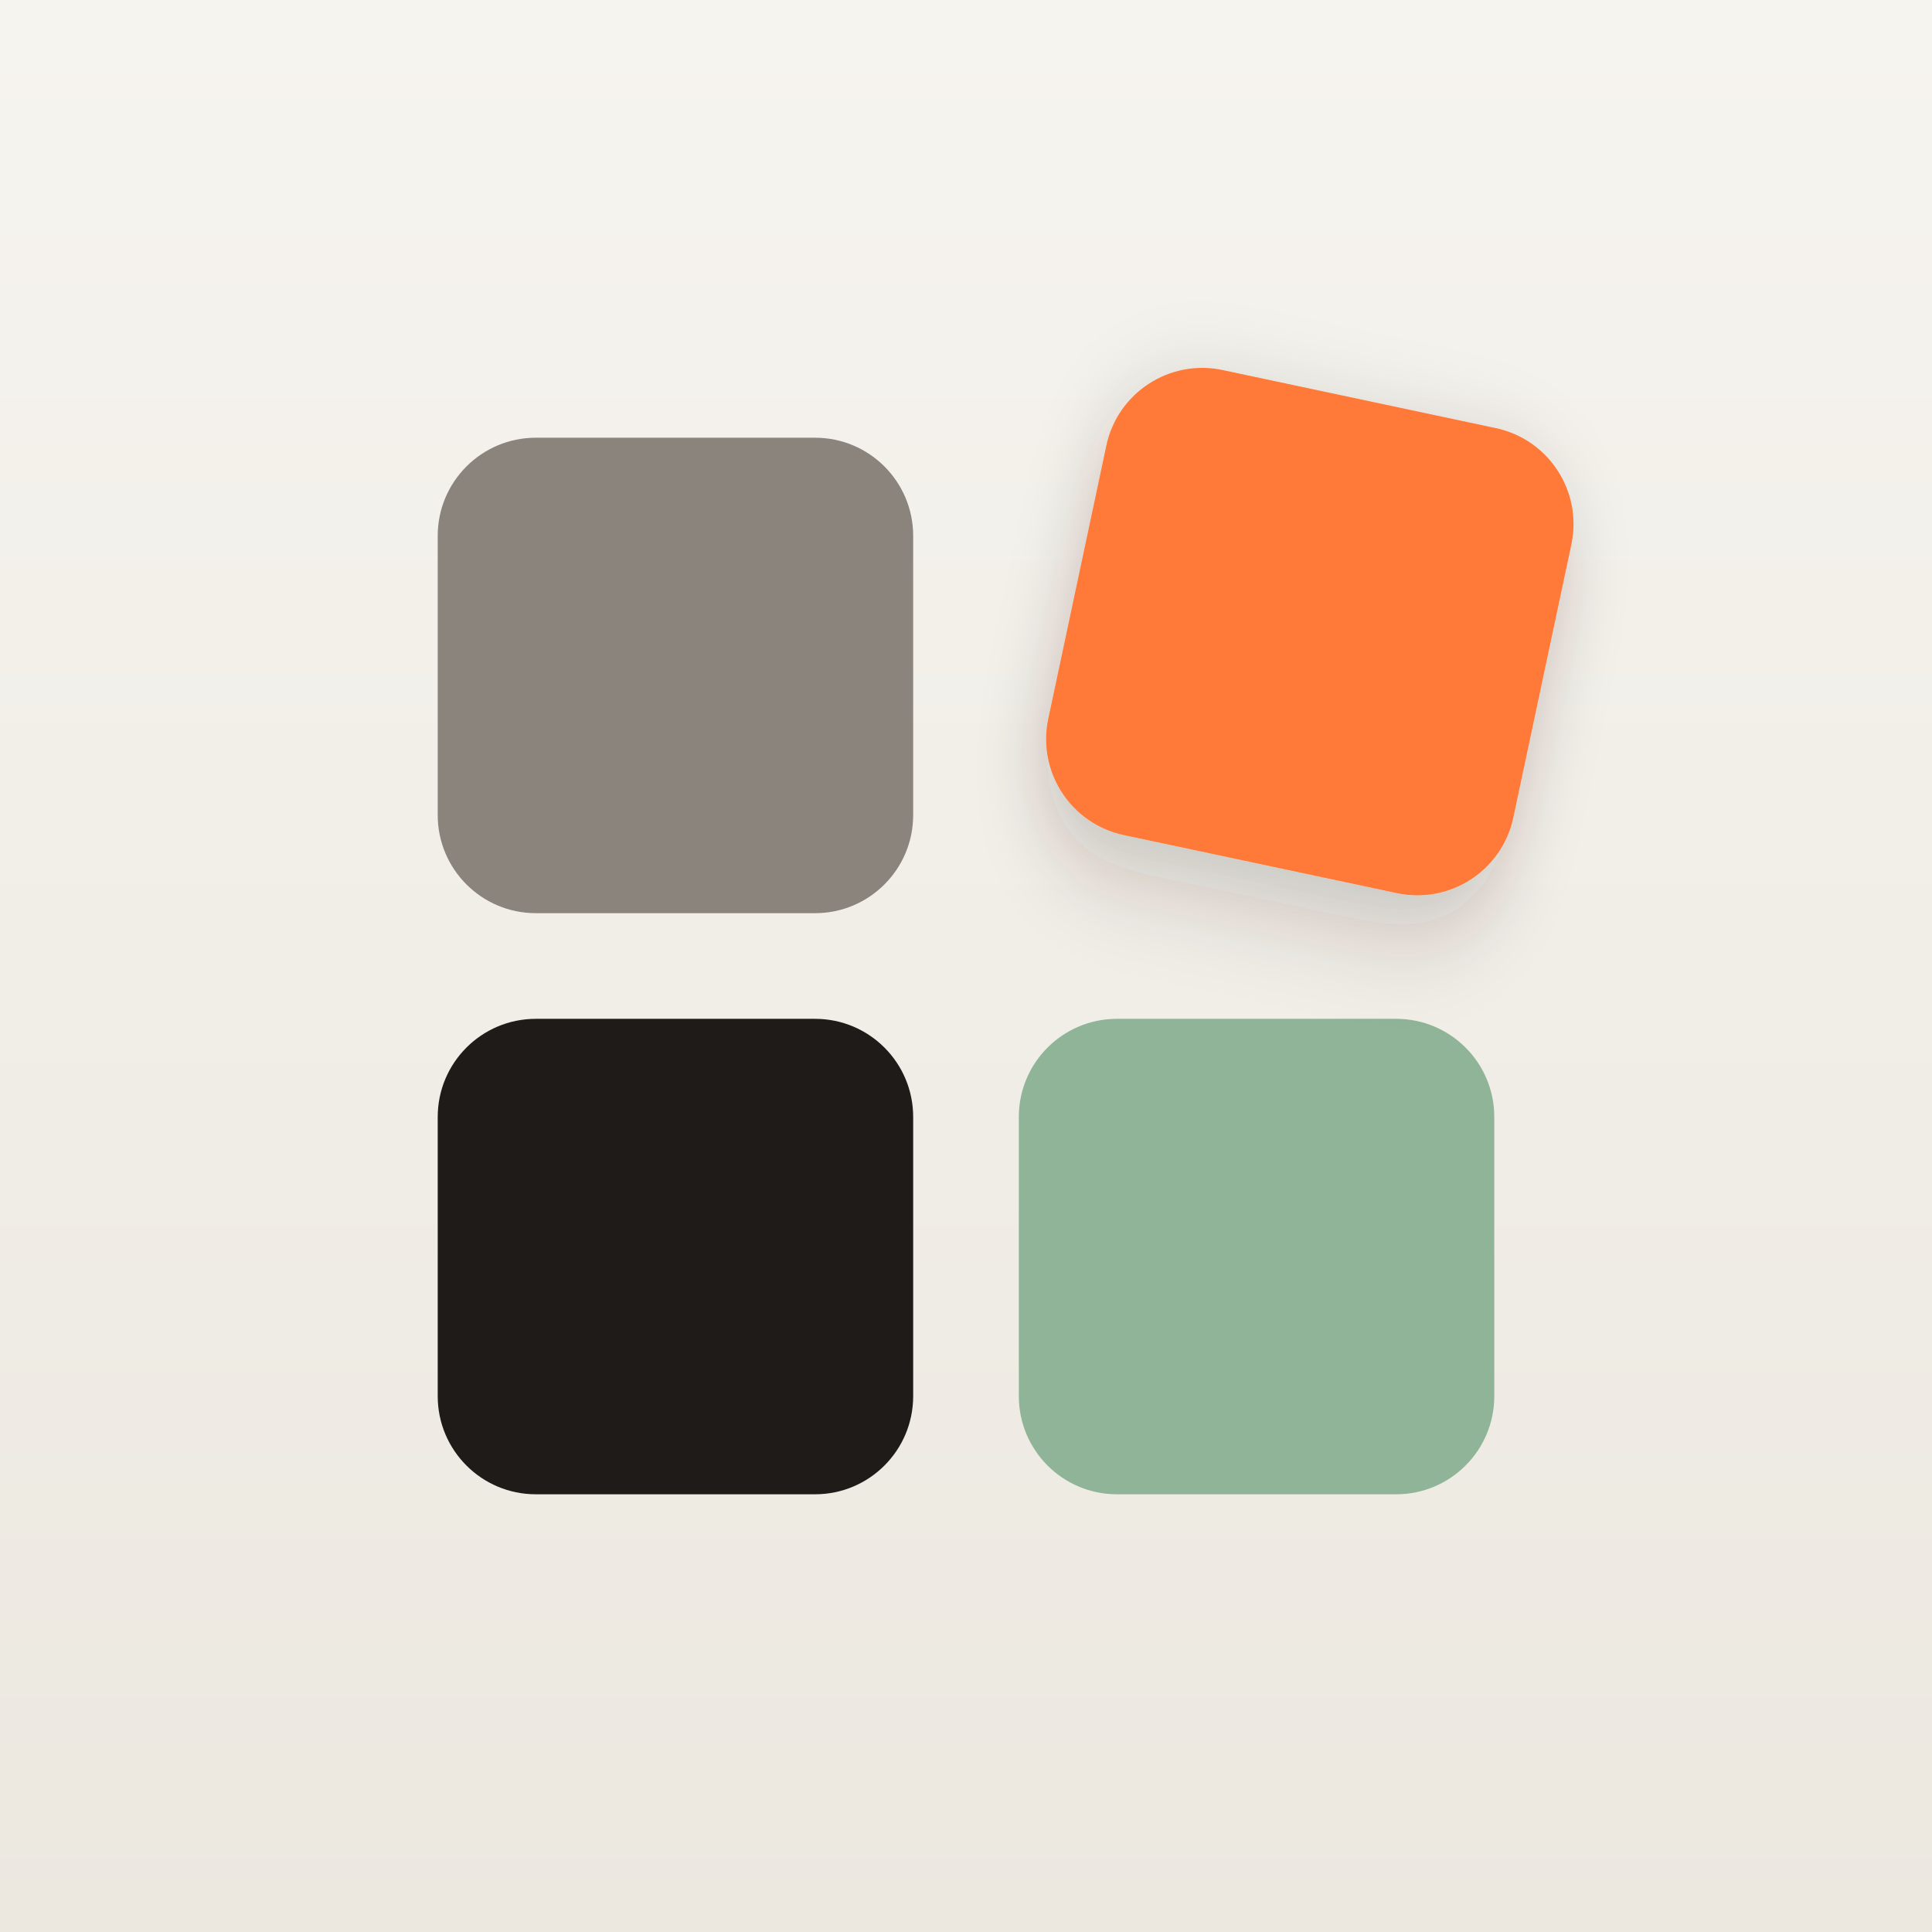
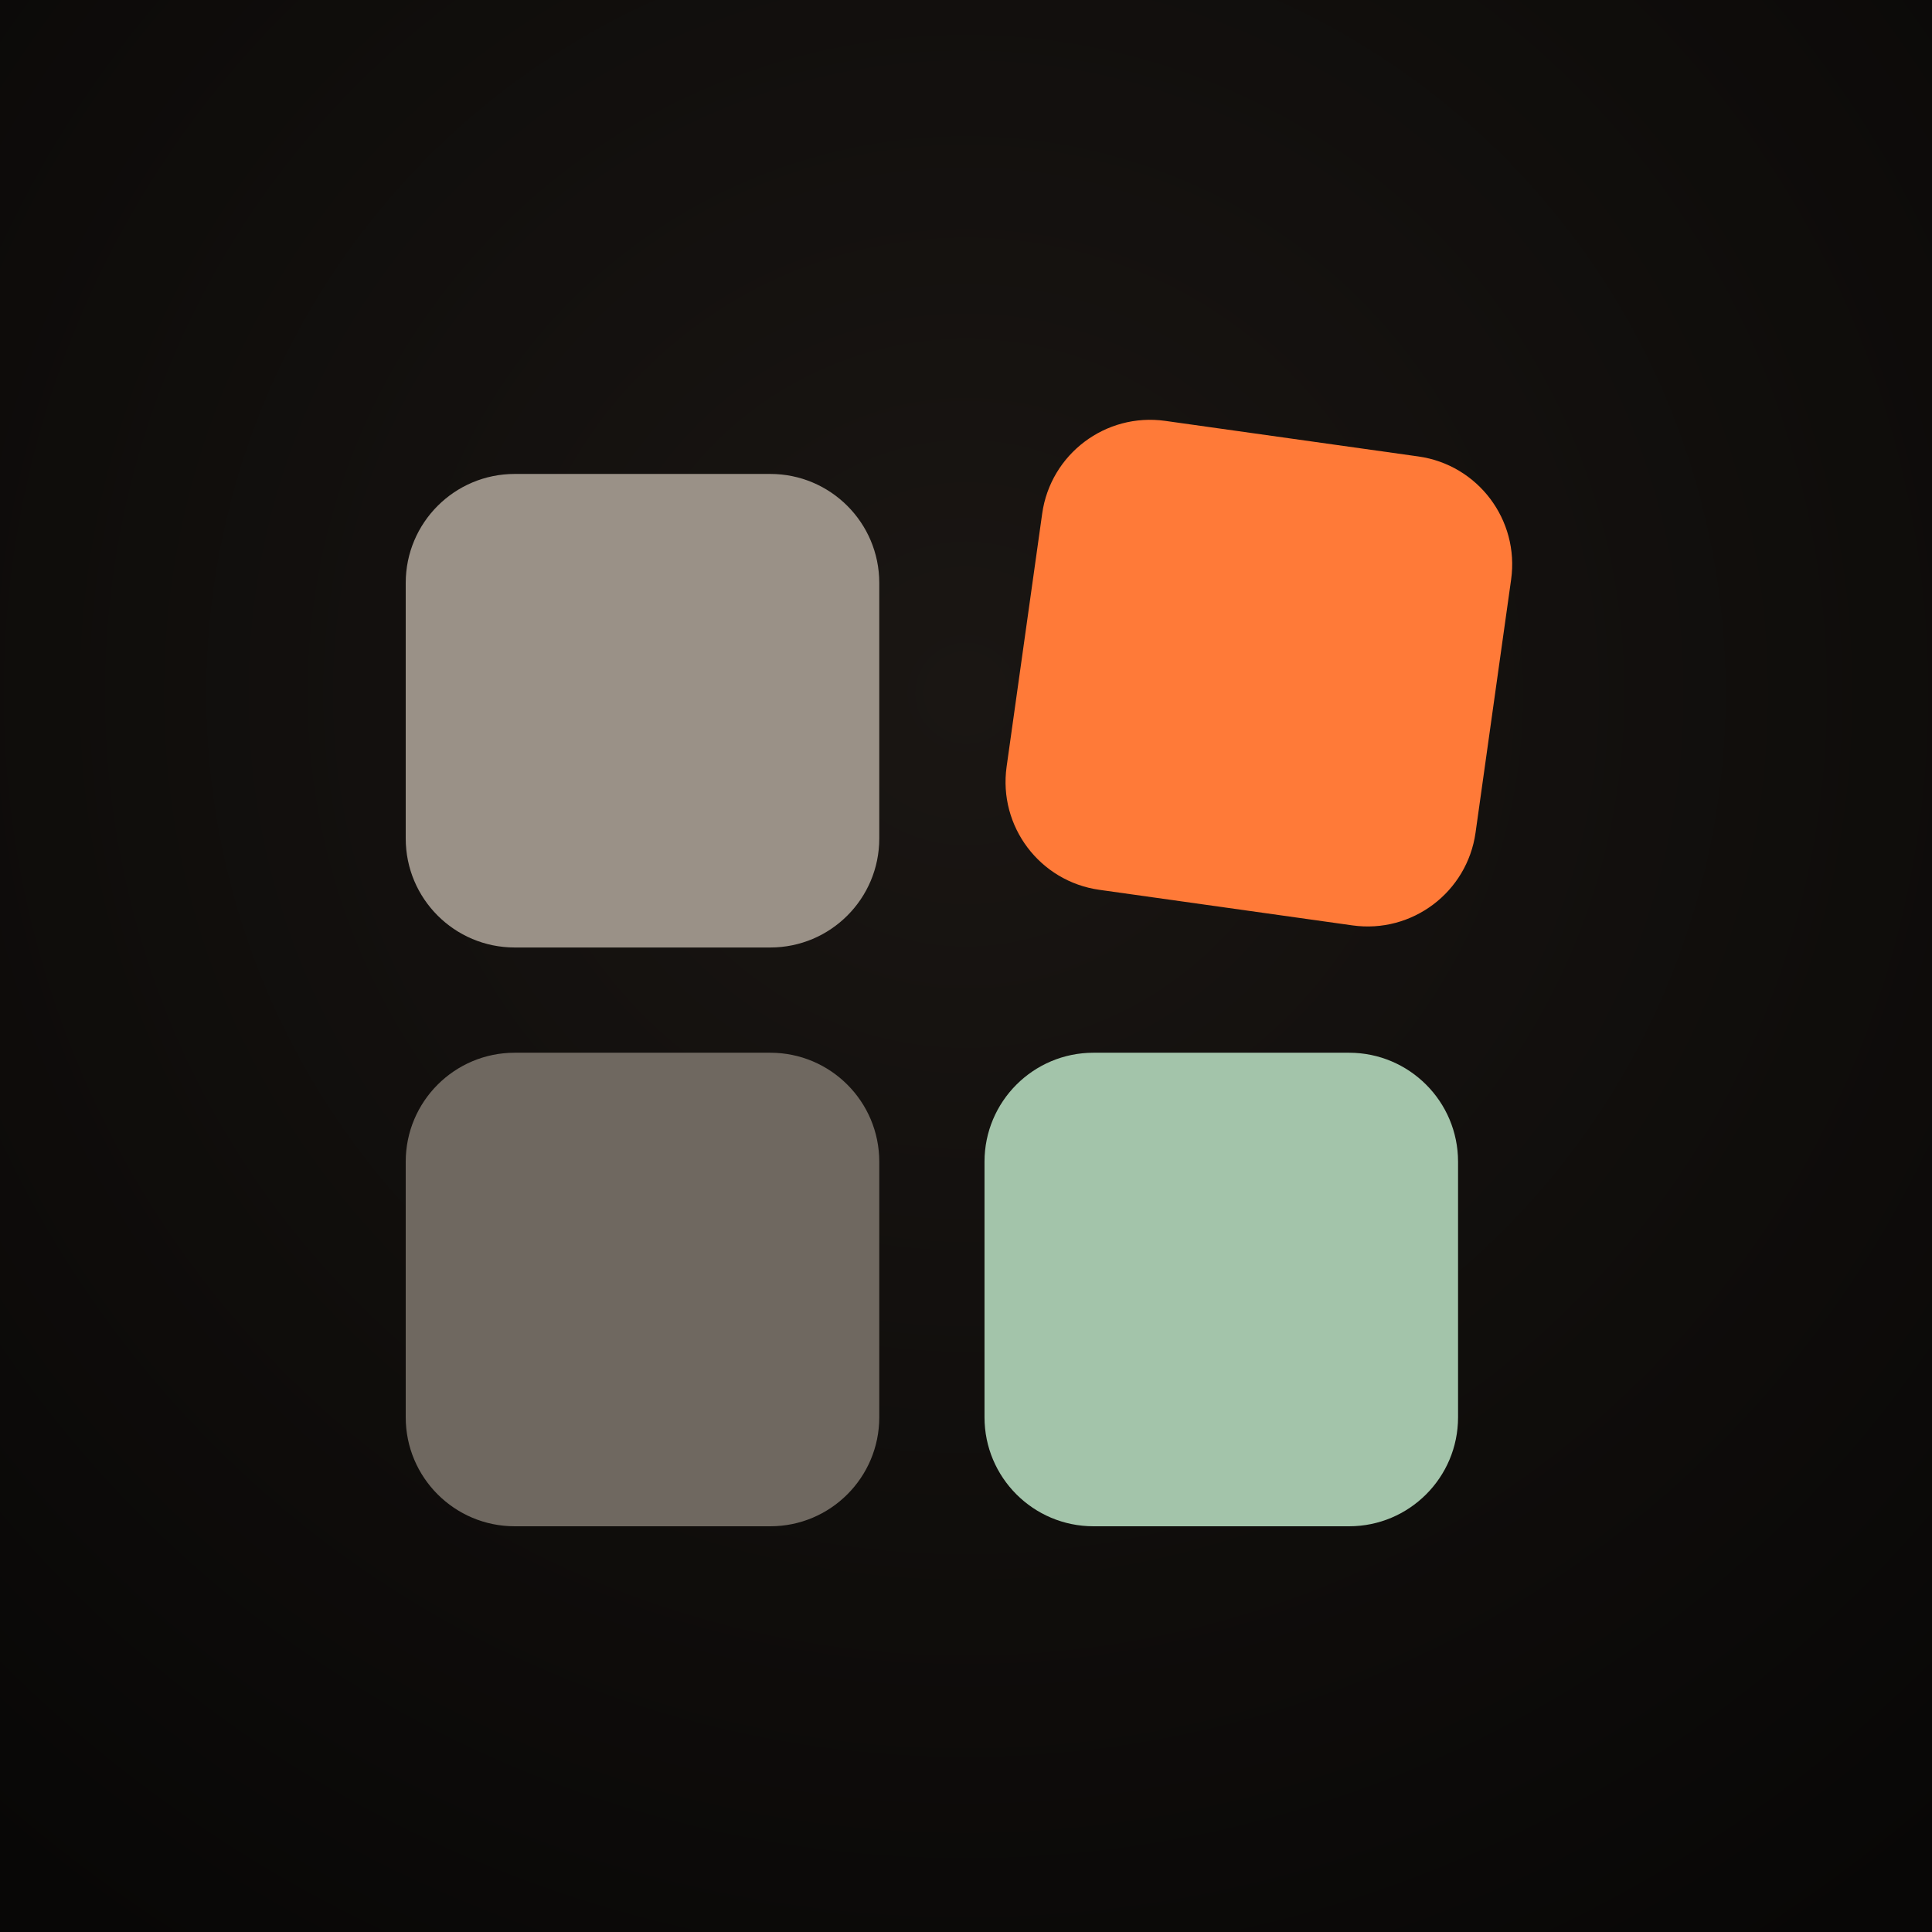
<svg xmlns="http://www.w3.org/2000/svg" viewBox="0 0 1024 1024" width="1024" height="1024">
  <defs>
-     <linearGradient id="paper" x1="0" y1="0" x2="0" y2="1">
-       <stop offset="0" stop-color="#F6F4EF" />
-       <stop offset="1" stop-color="#ECE8E0" />
-     </linearGradient>
-     <filter id="lift" x="-30%" y="-30%" width="160%" height="160%">
-       <feDropShadow dx="0" dy="18" stdDeviation="22" flood-color="#3A2A1C" flood-opacity=".22" />
-     </filter>
+     <radialGradient id="field" cx="50%" cy="36%" r="78%">
+       <stop offset="0" stop-color="#1A1613" />
+       <stop offset="1" stop-color="#080706" />
+     </radialGradient>
  </defs>
-   <rect width="1024" height="1024" fill="url(#paper)" />
-   <rect x="232" y="540" width="252" height="252" rx="52" fill="#1E1B18" />
-   <rect x="540" y="540" width="252" height="252" rx="52" fill="#8FB497" />
-   <rect x="232" y="232" width="252" height="252" rx="52" fill="#8A847D" />
-   <g transform="rotate(12 680 344)" filter="url(#lift)">
-     <rect x="566" y="206" width="252" height="252" rx="52" fill="#FF7A38" />
+   <rect width="1024" height="1024" fill="url(#field)" />
+   <g transform="translate(215.04 251.20) scale(0.996)">
+     <rect x="0" y="0" width="252" height="252" rx="58" fill="#9A9187" />
+     <rect x="0" y="308" width="252" height="252" rx="58" fill="#6F6860" />
+     <rect x="308" y="308" width="252" height="252" rx="58" fill="#A3C4AA" />
+     <rect x="328.00" y="-20.00" width="252" height="252" rx="58" fill="#FF7A38" transform="rotate(8 454.00 106.00)" />
  </g>
</svg>
